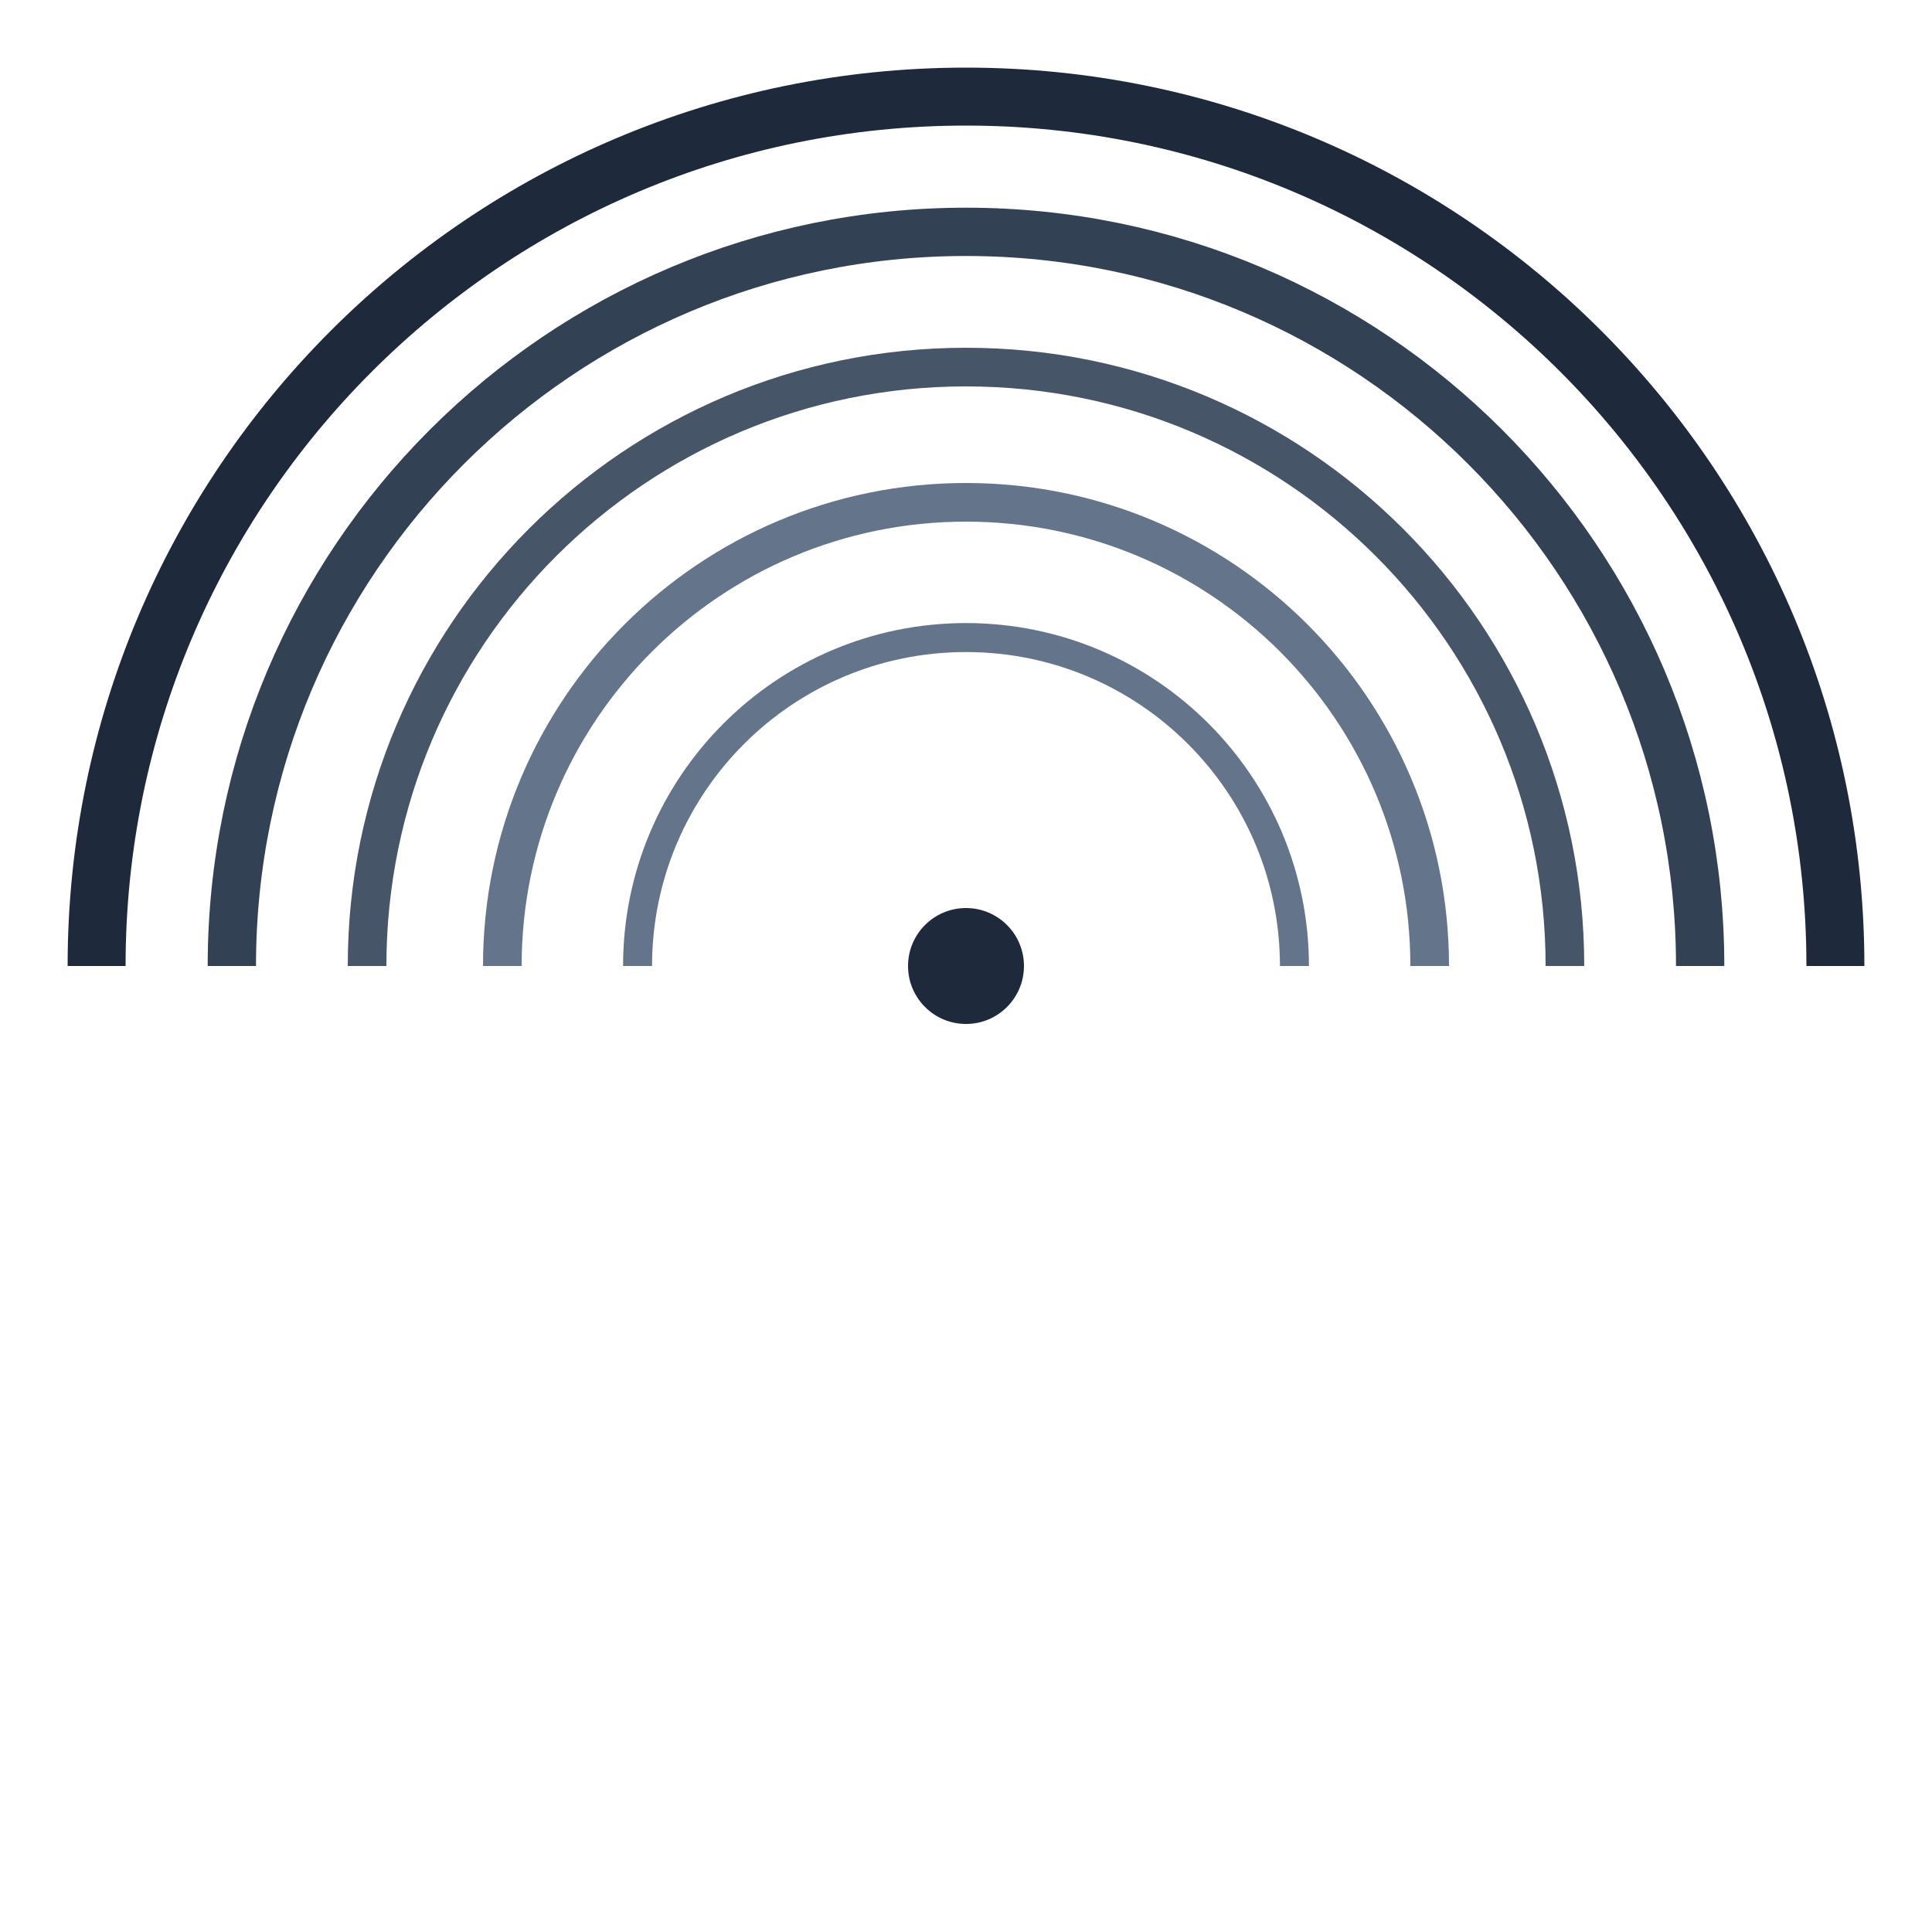
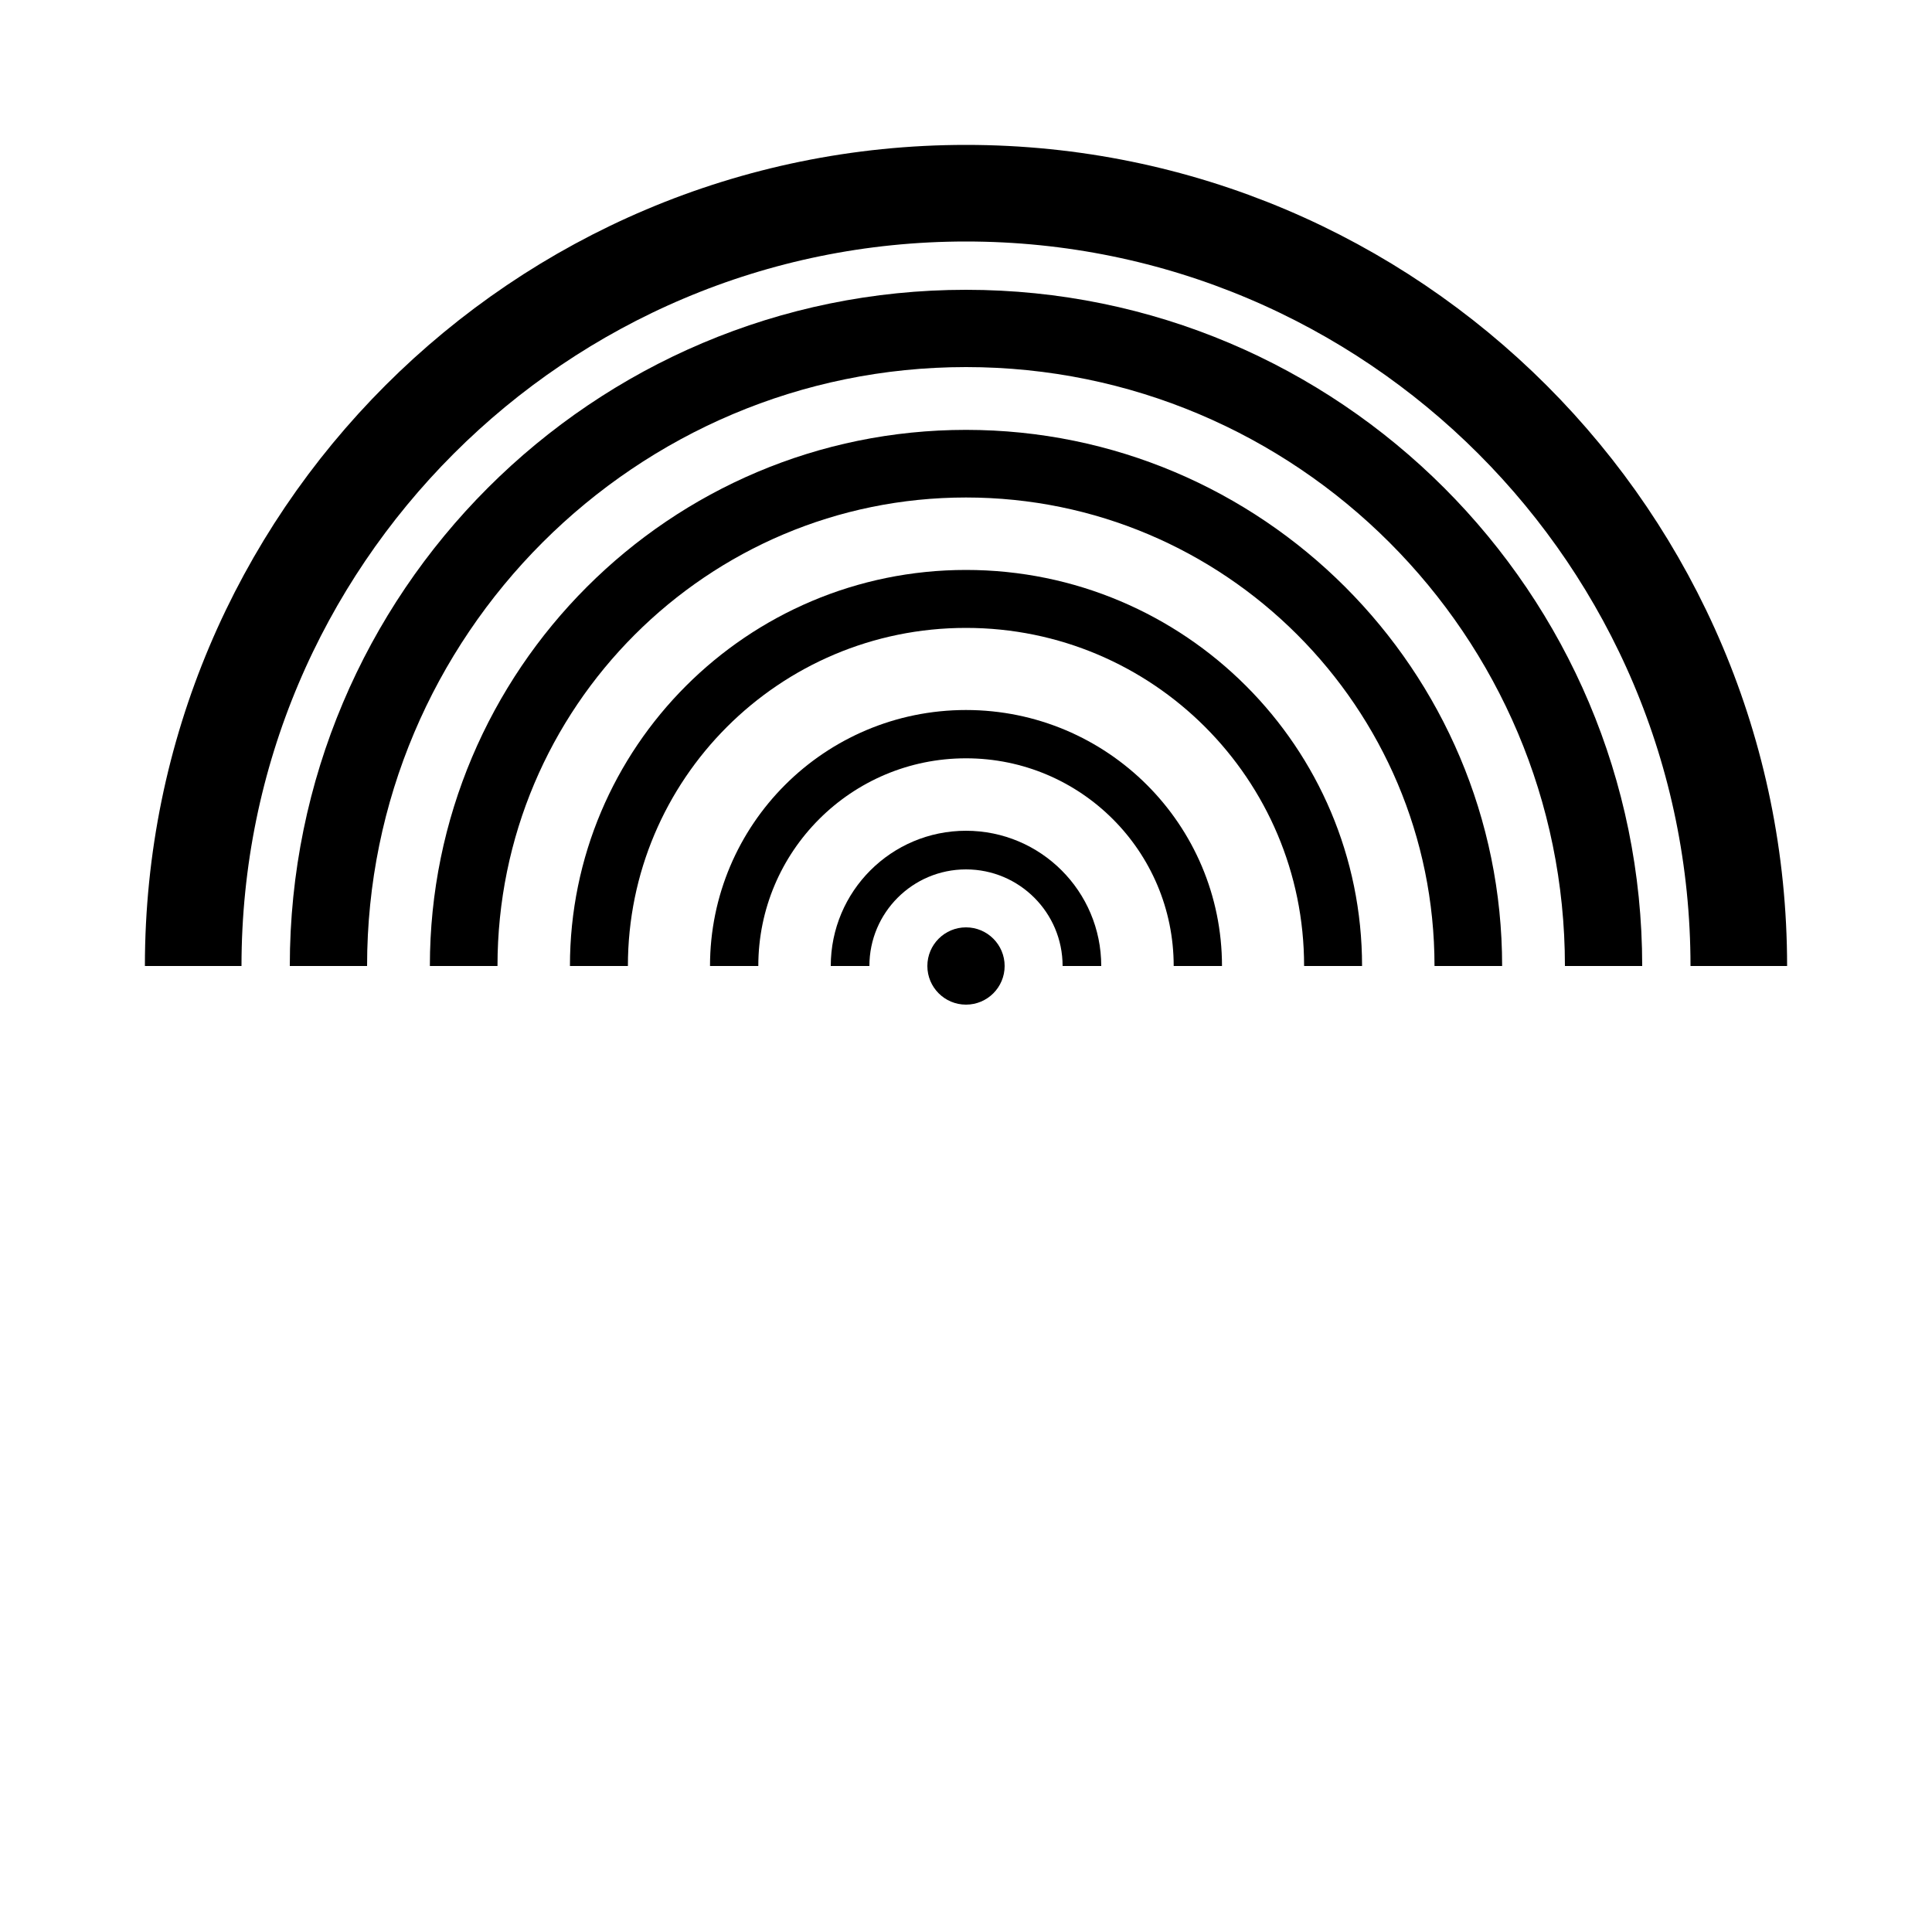
<svg xmlns="http://www.w3.org/2000/svg" viewBox="0 0 100 100" fill="none">
-   <path d="M 5 50 A 45 45 0 0 1 95 50" stroke="#1e293b" stroke-width="3" fill="none" />
-   <path d="M 12 50 A 38 38 0 0 1 88 50" stroke="#334155" stroke-width="2.5" fill="none" />
-   <path d="M 19 50 A 31 31 0 0 1 81 50" stroke="#475569" stroke-width="2" fill="none" />
-   <path d="M 26 50 A 24 24 0 0 1 74 50" stroke="#64748b" stroke-width="2" fill="none" />
-   <path d="M 33 50 A 17 17 0 0 1 67 50" stroke="#64748b" stroke-width="1.5" fill="none" />
-   <circle cx="50" cy="50" r="3" fill="#1e293b" />
+   <path d="M 10 50 A 40 40 0 0 1 90 50" stroke="#000000" stroke-width="5" fill="none" />
+   <path d="M 17 50 A 33 33 0 0 1 83 50" stroke="#000000" stroke-width="4" fill="none" />
+   <path d="M 24 50 A 26 26 0 0 1 76 50" stroke="#000000" stroke-width="3.5" fill="none" />
+   <path d="M 31 50 A 19 19 0 0 1 69 50" stroke="#000000" stroke-width="3" fill="none" />
+   <path d="M 38 50 A 12 12 0 0 1 62 50" stroke="#000000" stroke-width="2.5" fill="none" />
+   <path d="M 44 50 A 6 6 0 0 1 56 50" stroke="#000000" stroke-width="2" fill="none" />
+   <circle cx="50" cy="50" r="2" fill="#000000" />
</svg>
